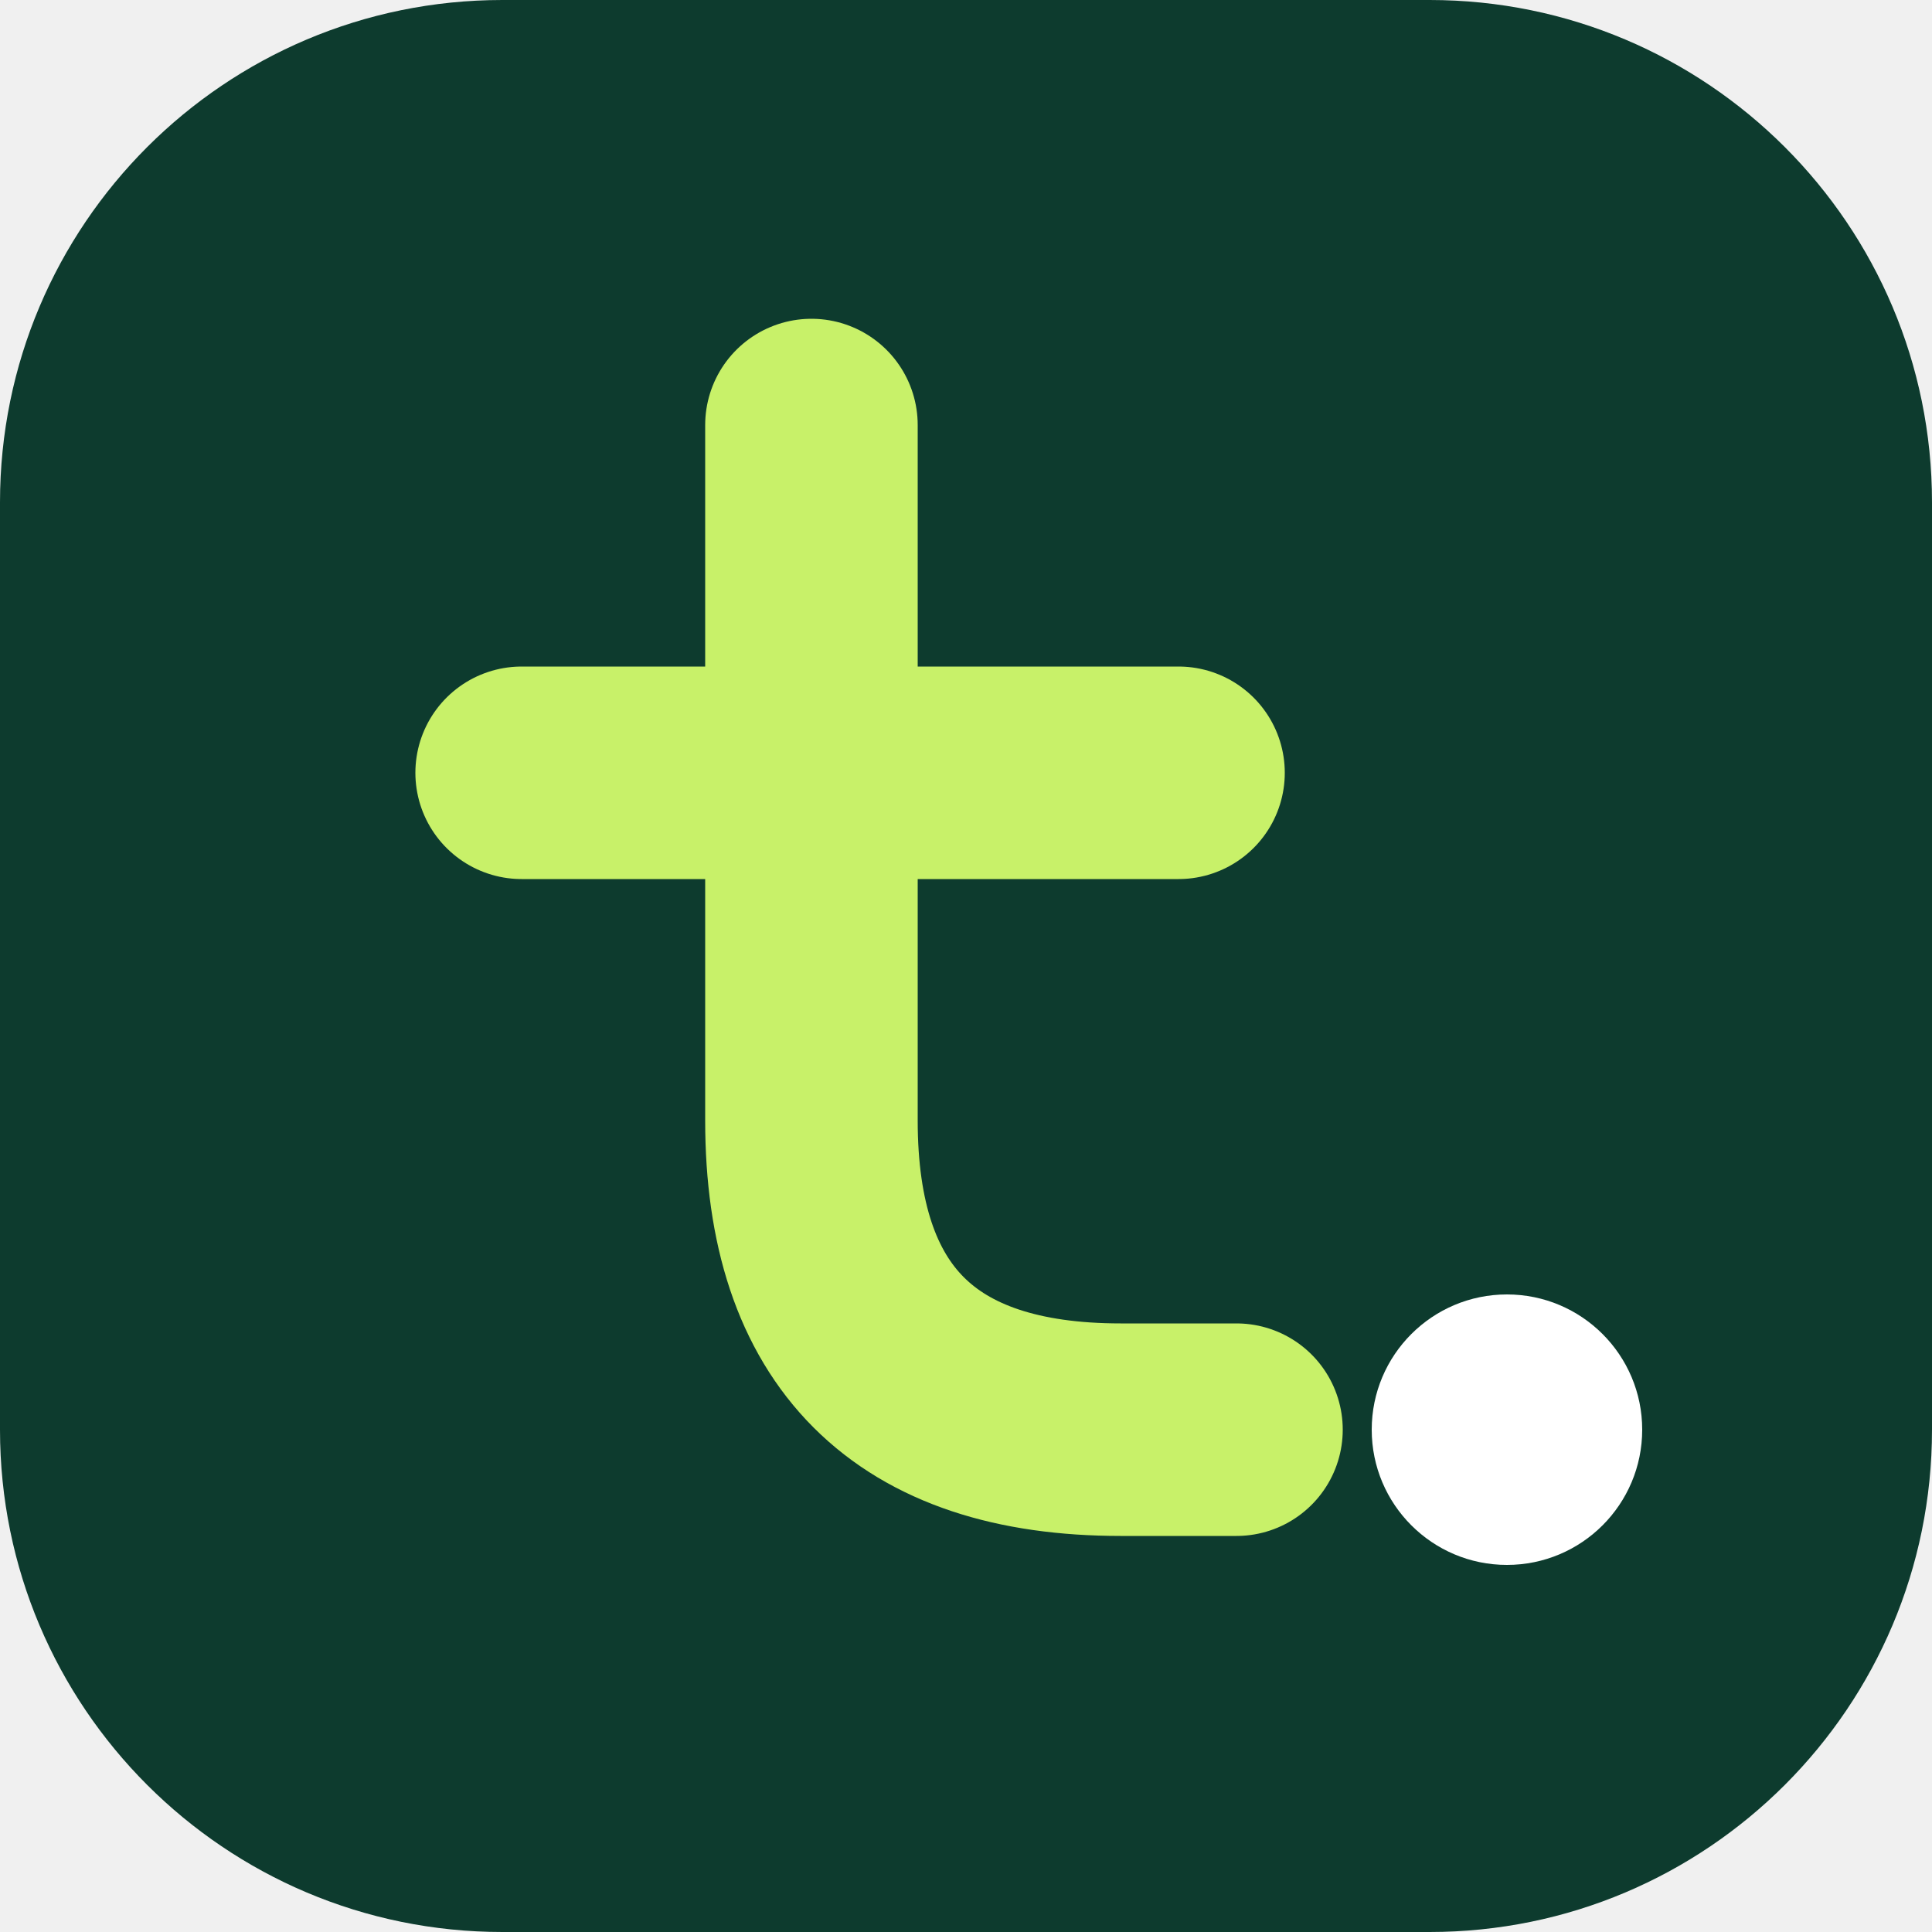
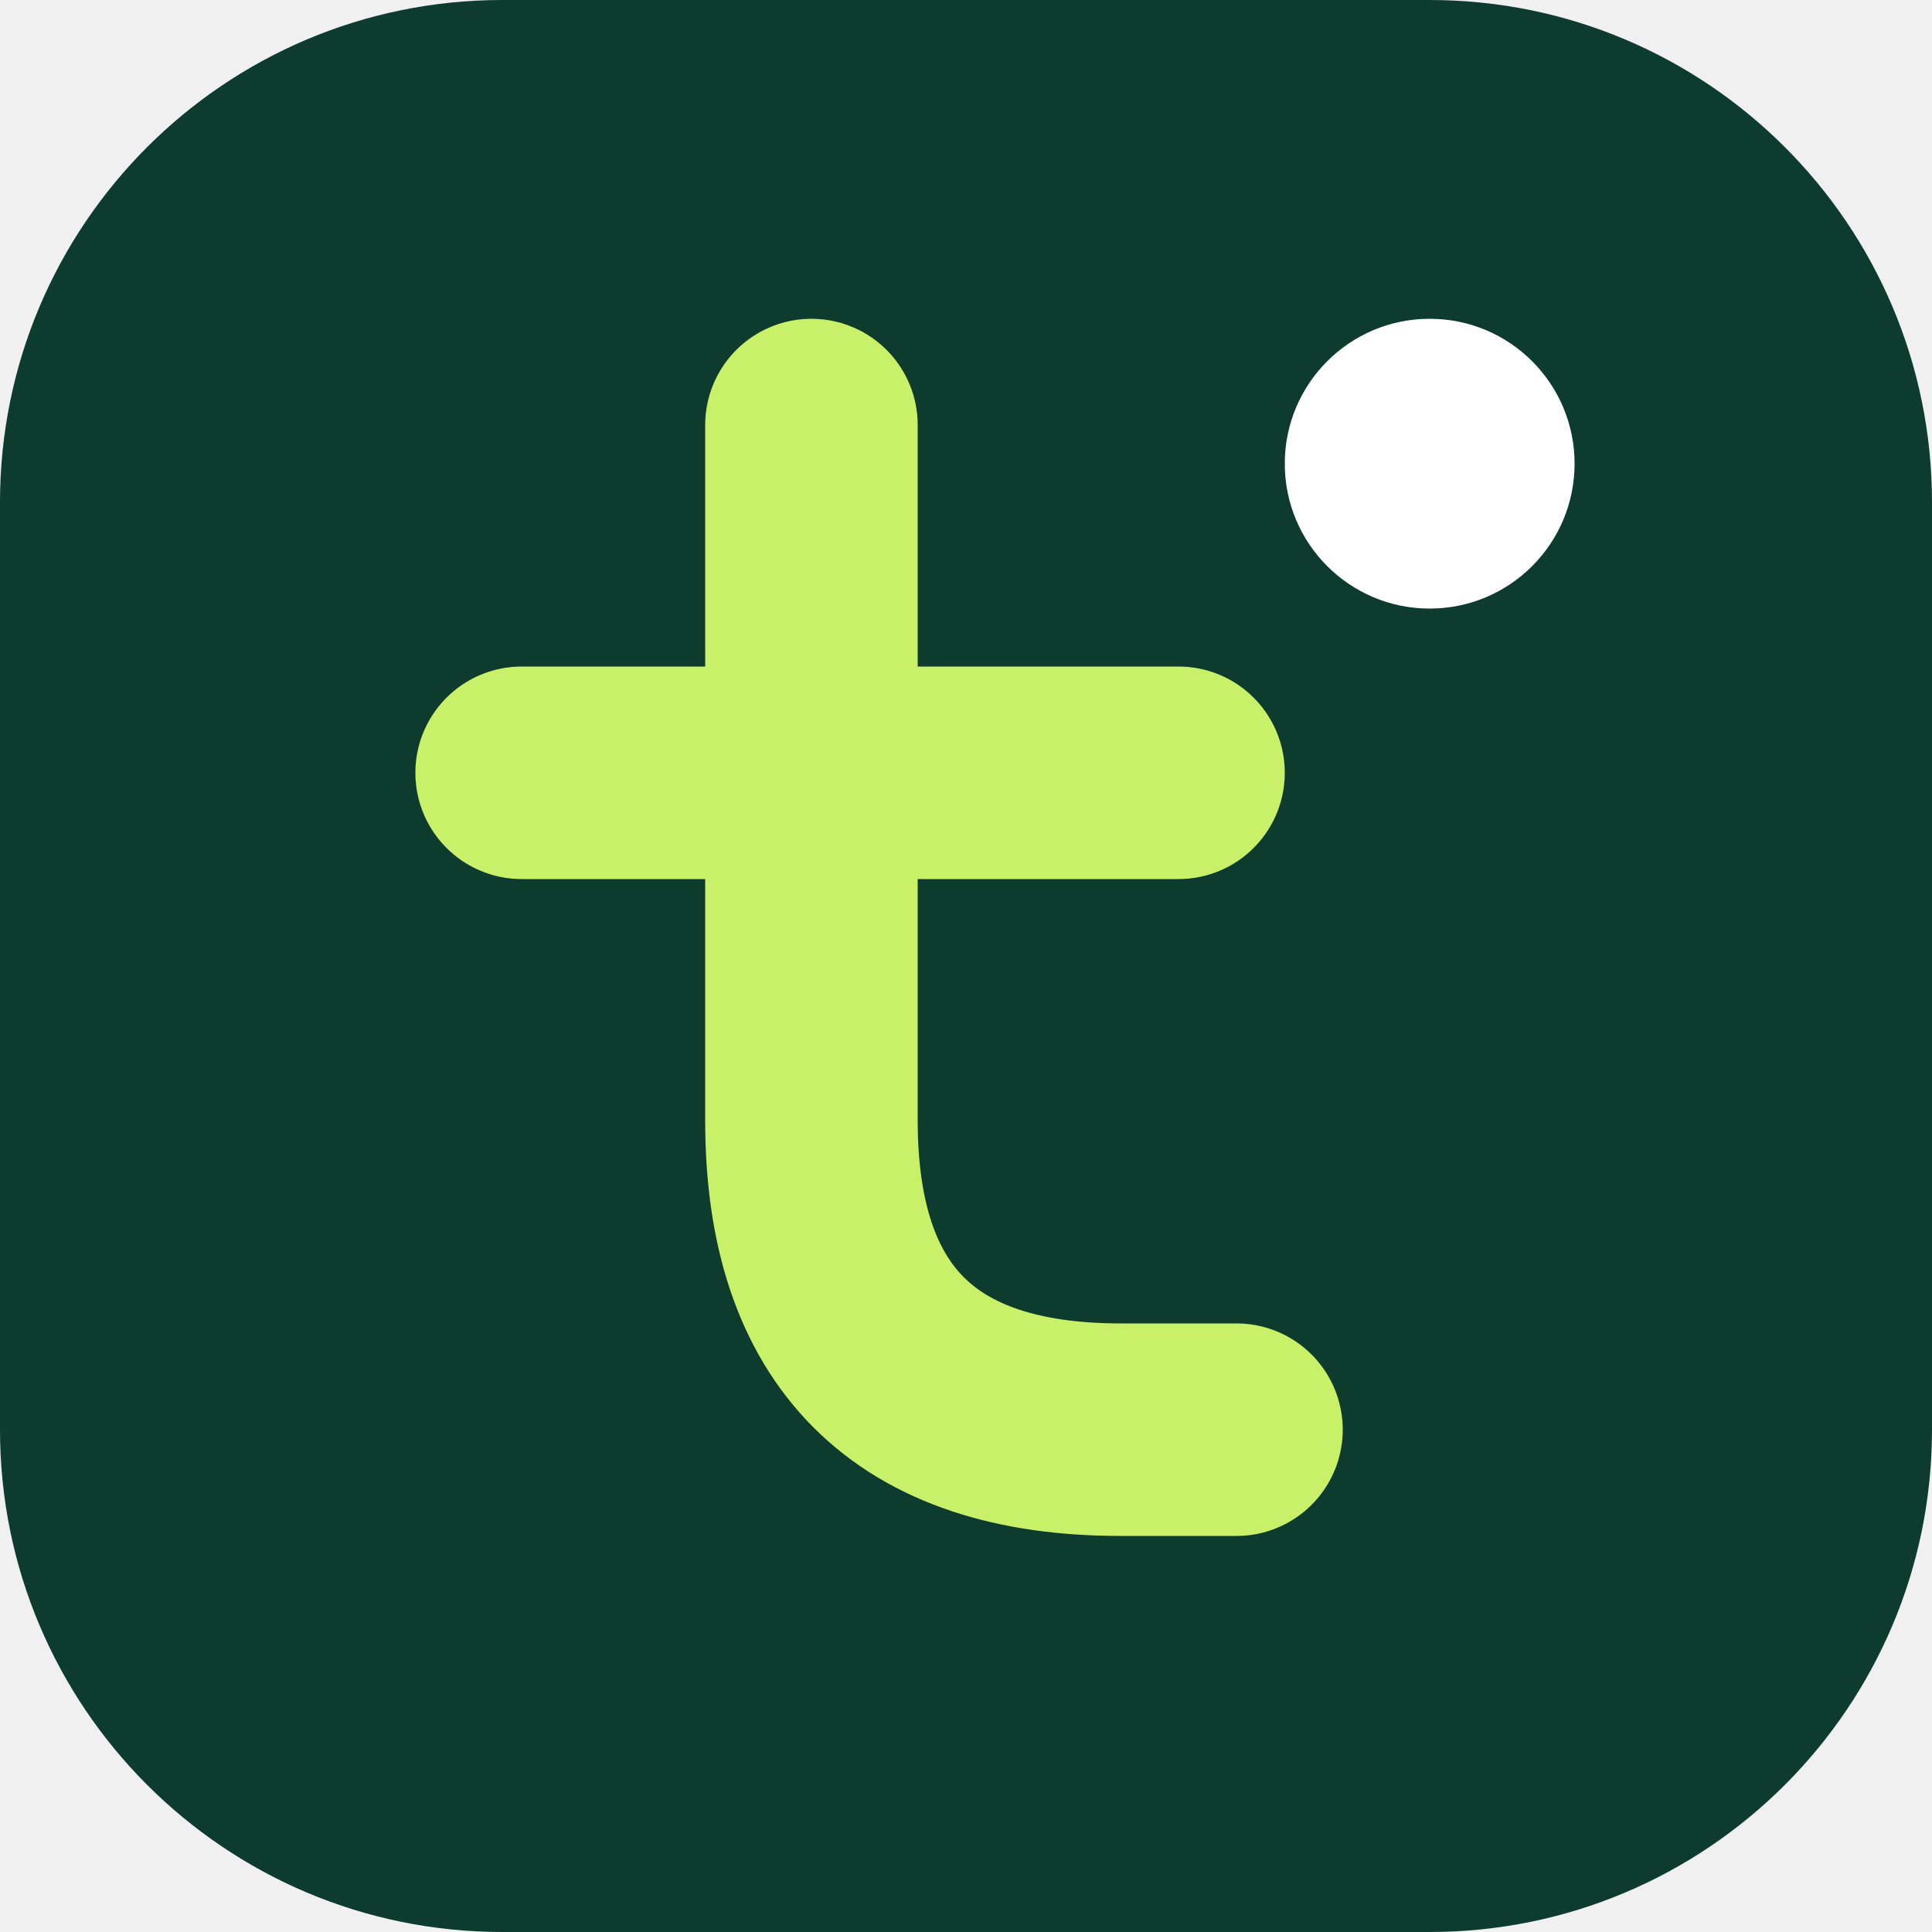
<svg xmlns="http://www.w3.org/2000/svg" viewBox="0 0 100 100" role="img" aria-label="Taskiem">
  <rect width="100" height="100" rx="26" fill="#0d3b2e" />
  <path d="M27 40H61" stroke="#c8f169" stroke-width="11" stroke-linecap="round" />
  <path d="M42 22V58Q42 74 58 74H64" stroke="#c8f169" stroke-width="11" stroke-linecap="round" fill="none" />
-   <circle cx="78" cy="74" r="7" fill="#ffffff" />
+   <circle cx="74" cy="24" r="7.5" fill="#ffffff" />
</svg>
